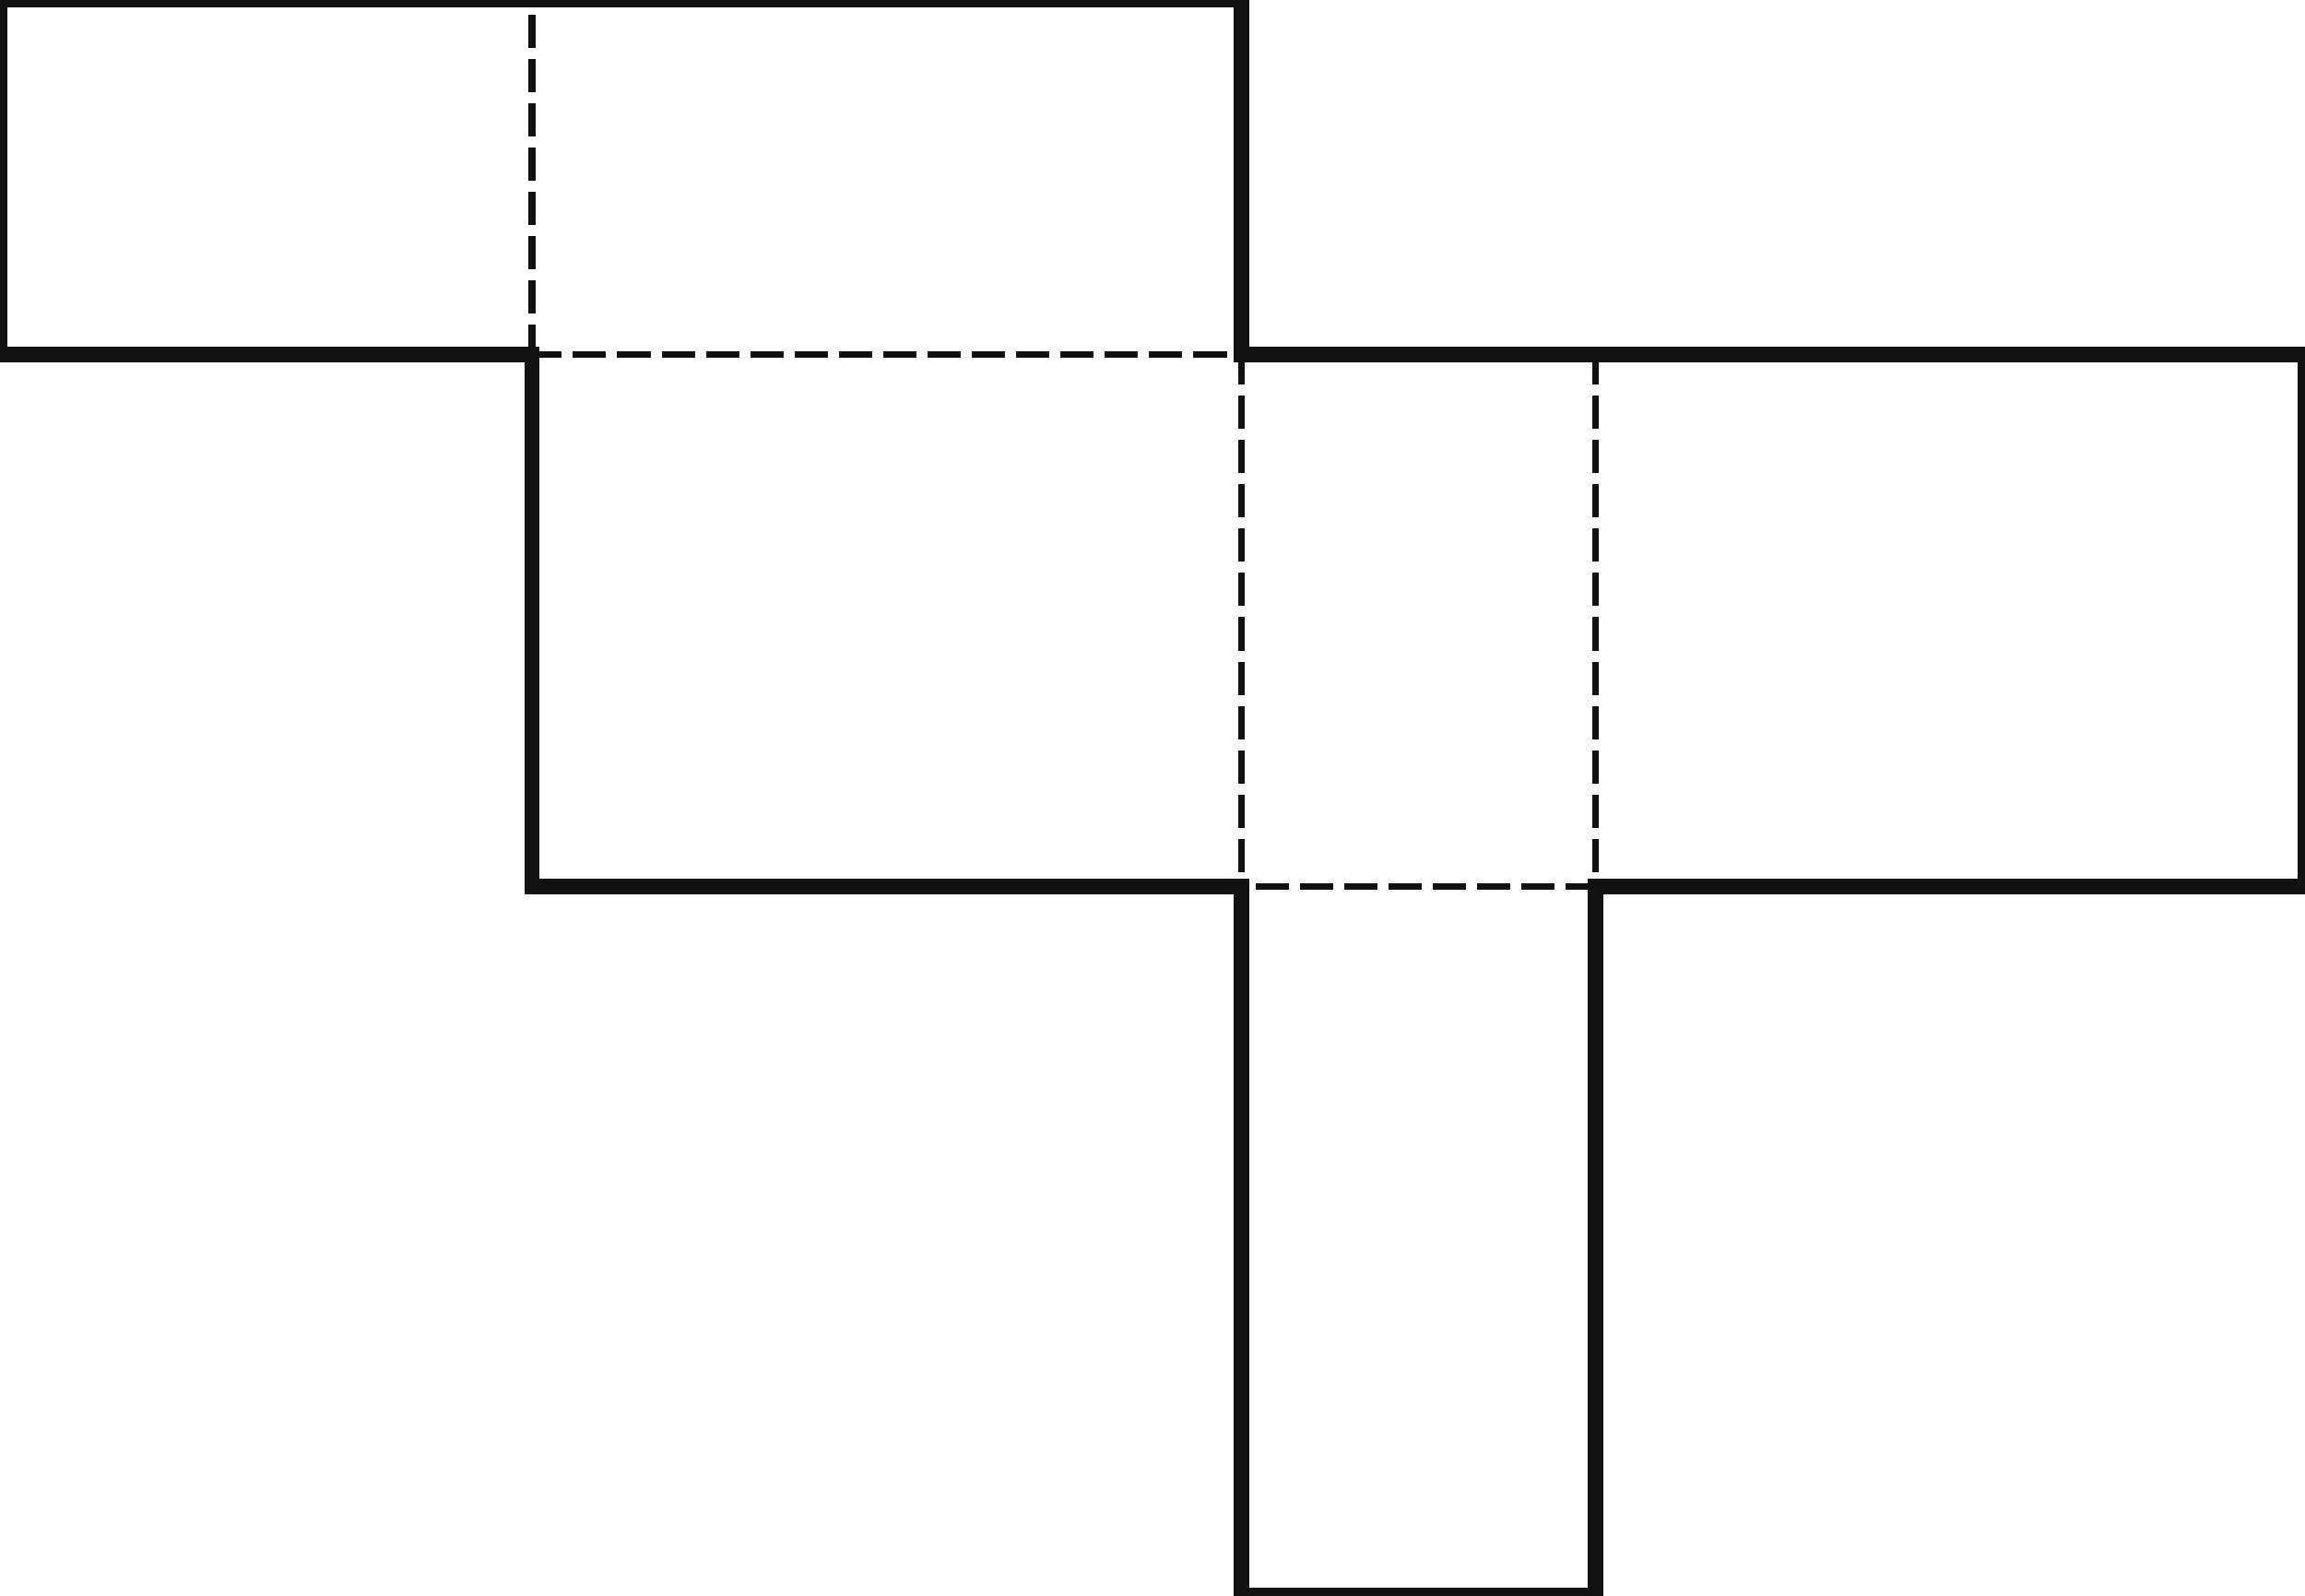
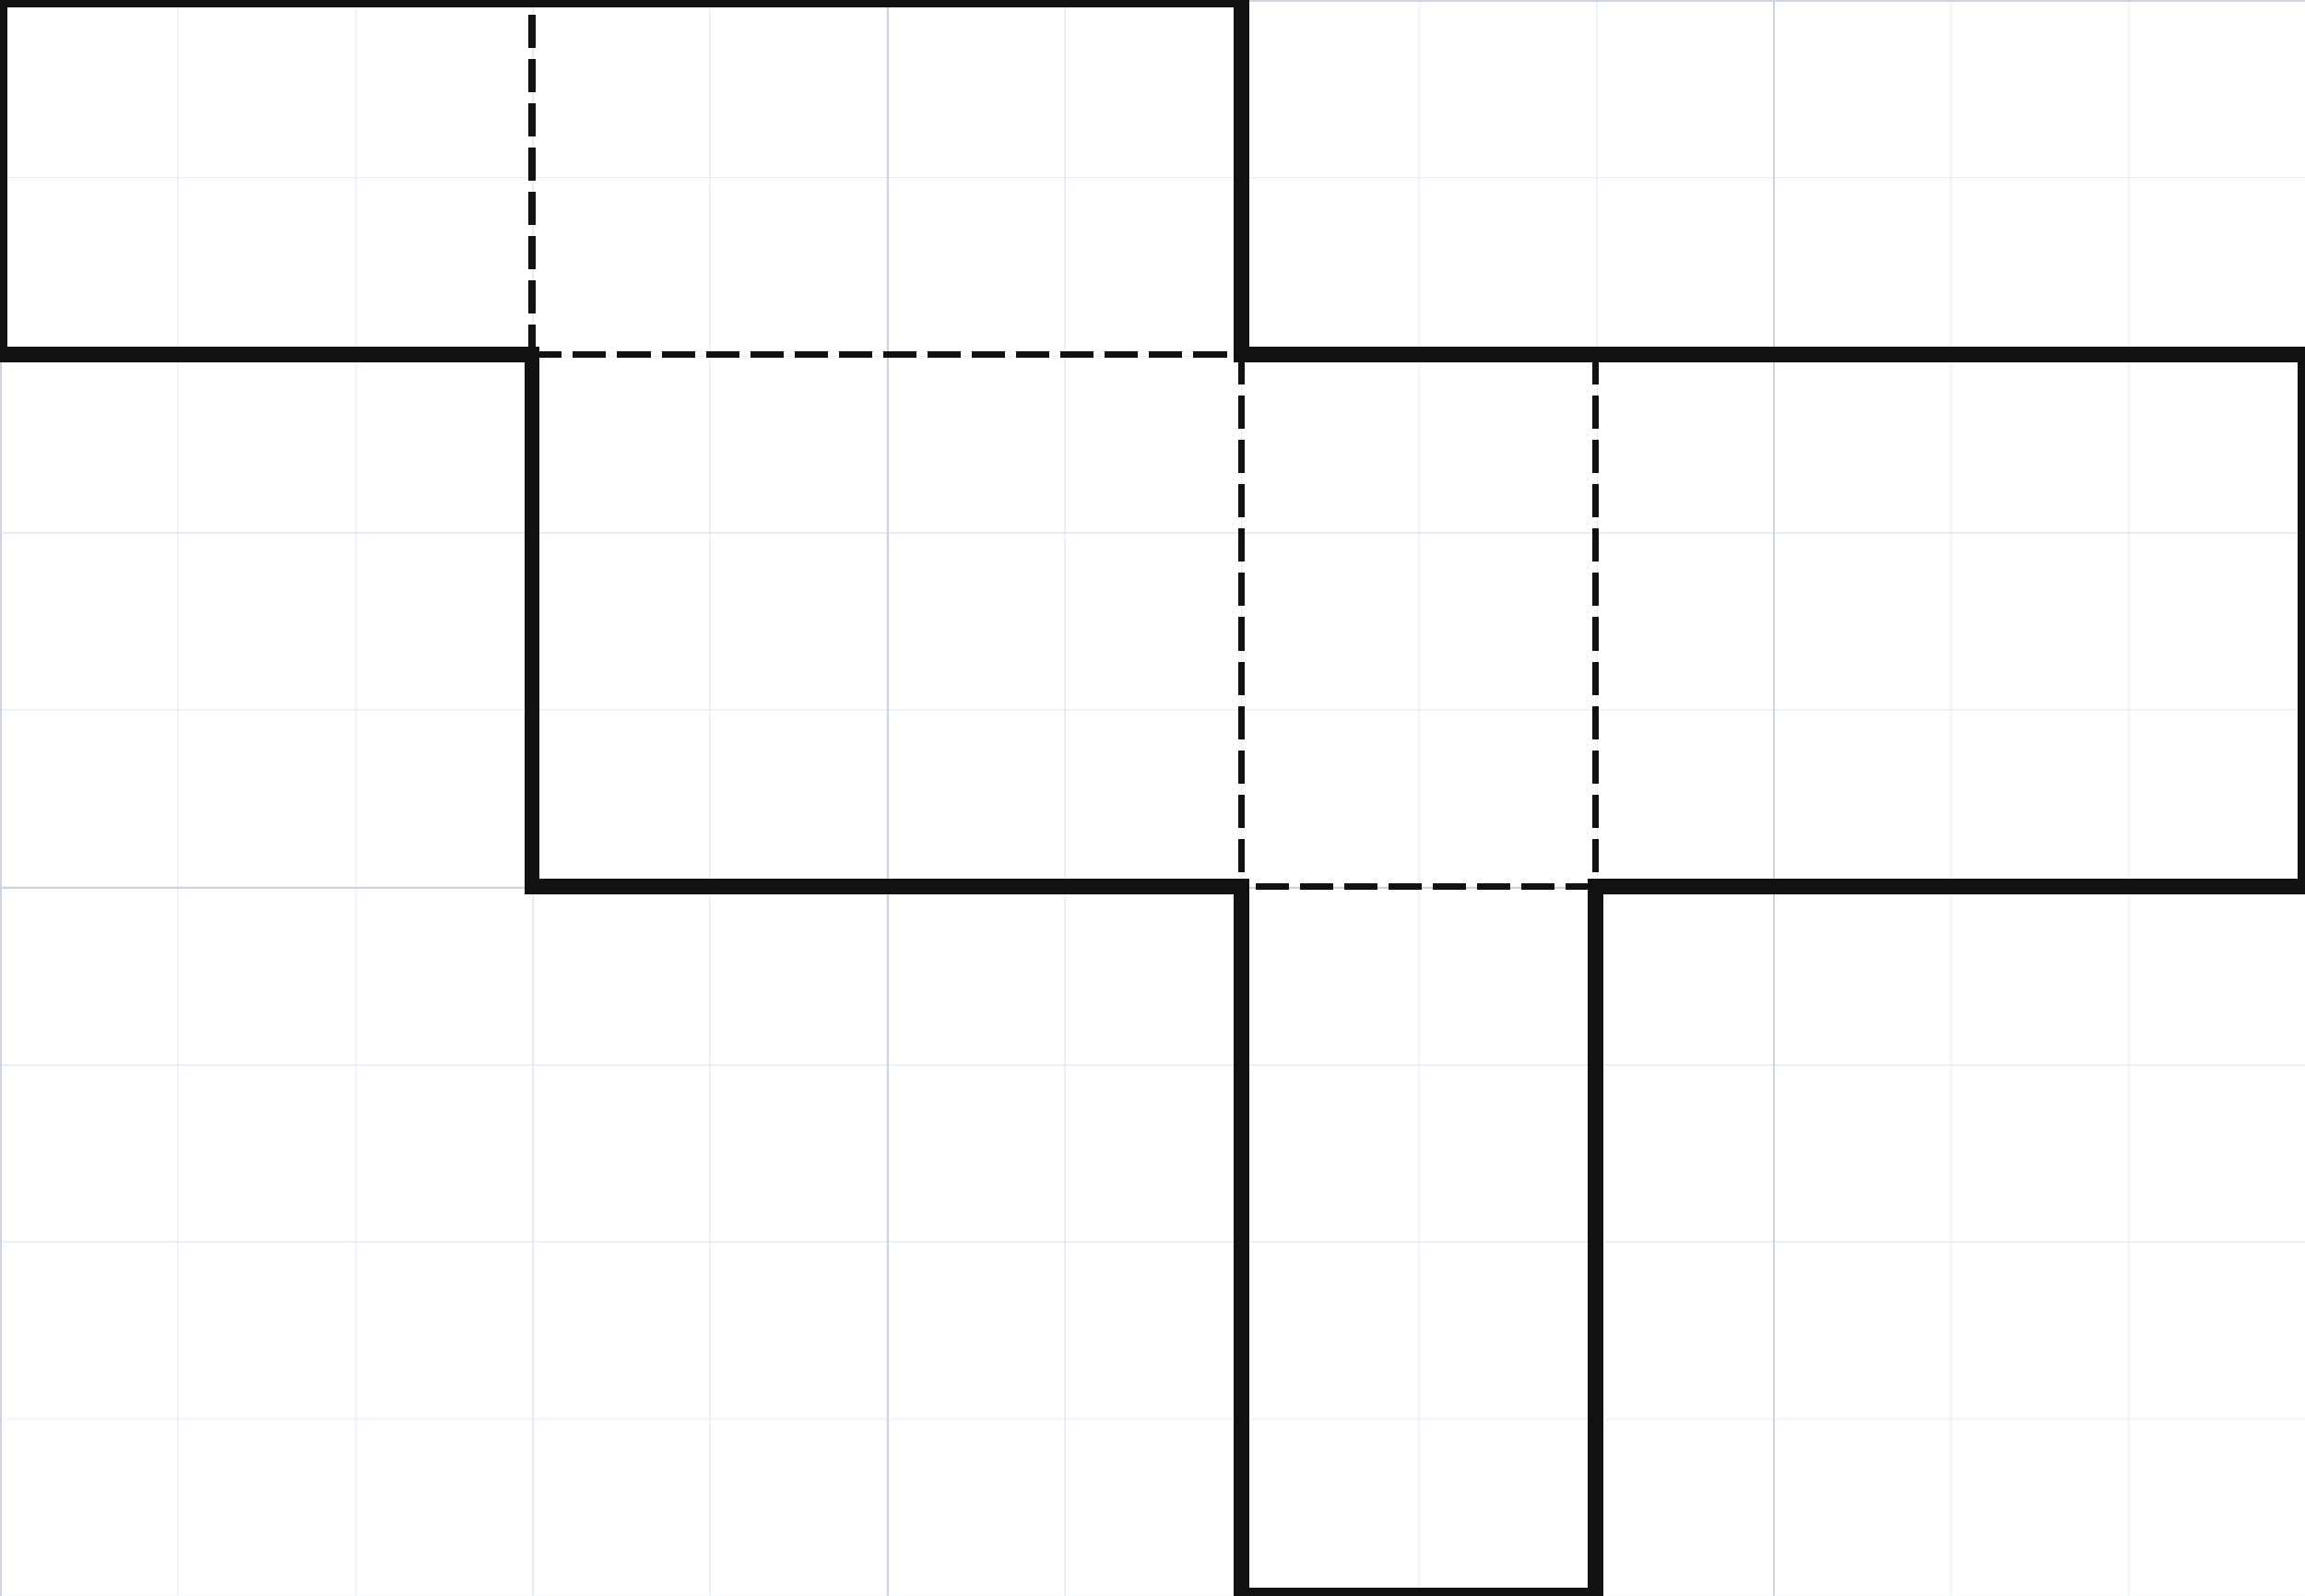
<svg xmlns="http://www.w3.org/2000/svg" width="520" height="360" viewBox="0 0 520 360" shape-rendering="crispEdges">
+   <defs>
+     <pattern id="gridMinor" width="40" height="40" patternUnits="userSpaceOnUse">
+       <path d="M 40 0 L 0 0 0 40" fill="none" stroke="#e2e8f0" stroke-width="1" />
+     </pattern>
+     <pattern id="gridMajor" width="200" height="200" patternUnits="userSpaceOnUse">
+       <path d="M 200 0 L 0 0 0 200" fill="none" stroke="#cbd5e1" stroke-width="1" />
+     </pattern>
+   </defs>
  <rect width="100%" height="100%" fill="white" />
+   <rect width="100%" height="100%" fill="url(#gridMinor)" />
+   <rect width="100%" height="100%" fill="url(#gridMajor)" />
  <line x1="120" y1="80" x2="280" y2="80" stroke="#111111" stroke-width="1.5" stroke-linecap="square" stroke-dasharray="6 4" />
  <line x1="280" y1="80" x2="280" y2="200" stroke="#111111" stroke-width="1.5" stroke-linecap="square" stroke-dasharray="6 4" />
  <line x1="280" y1="200" x2="120" y2="200" stroke="#111111" stroke-width="3.5" stroke-linecap="square" />
  <line x1="120" y1="200" x2="120" y2="80" stroke="#111111" stroke-width="3.5" stroke-linecap="square" />
  <line x1="280" y1="80" x2="360" y2="80" stroke="#111111" stroke-width="3.5" stroke-linecap="square" />
  <line x1="360" y1="80" x2="360" y2="200" stroke="#111111" stroke-width="1.5" stroke-linecap="square" stroke-dasharray="6 4" />
  <line x1="360" y1="200" x2="280" y2="200" stroke="#111111" stroke-width="1.5" stroke-linecap="square" stroke-dasharray="6 4" />
  <line x1="360" y1="80" x2="520" y2="80" stroke="#111111" stroke-width="3.5" stroke-linecap="square" />
  <line x1="520" y1="80" x2="520" y2="200" stroke="#111111" stroke-width="3.5" stroke-linecap="square" />
  <line x1="520" y1="200" x2="360" y2="200" stroke="#111111" stroke-width="3.5" stroke-linecap="square" />
  <line x1="120" y1="0" x2="280" y2="0" stroke="#111111" stroke-width="3.5" stroke-linecap="square" />
  <line x1="280" y1="0" x2="280" y2="80" stroke="#111111" stroke-width="3.5" stroke-linecap="square" />
  <line x1="120" y1="80" x2="120" y2="0" stroke="#111111" stroke-width="1.5" stroke-linecap="square" stroke-dasharray="6 4" />
  <line x1="0" y1="0" x2="120" y2="0" stroke="#111111" stroke-width="3.5" stroke-linecap="square" />
  <line x1="120" y1="80" x2="0" y2="80" stroke="#111111" stroke-width="3.5" stroke-linecap="square" />
  <line x1="0" y1="80" x2="0" y2="0" stroke="#111111" stroke-width="3.5" stroke-linecap="square" />
  <line x1="360" y1="200" x2="360" y2="360" stroke="#111111" stroke-width="3.5" stroke-linecap="square" />
  <line x1="360" y1="360" x2="280" y2="360" stroke="#111111" stroke-width="3.5" stroke-linecap="square" />
  <line x1="280" y1="360" x2="280" y2="200" stroke="#111111" stroke-width="3.5" stroke-linecap="square" />
</svg>
